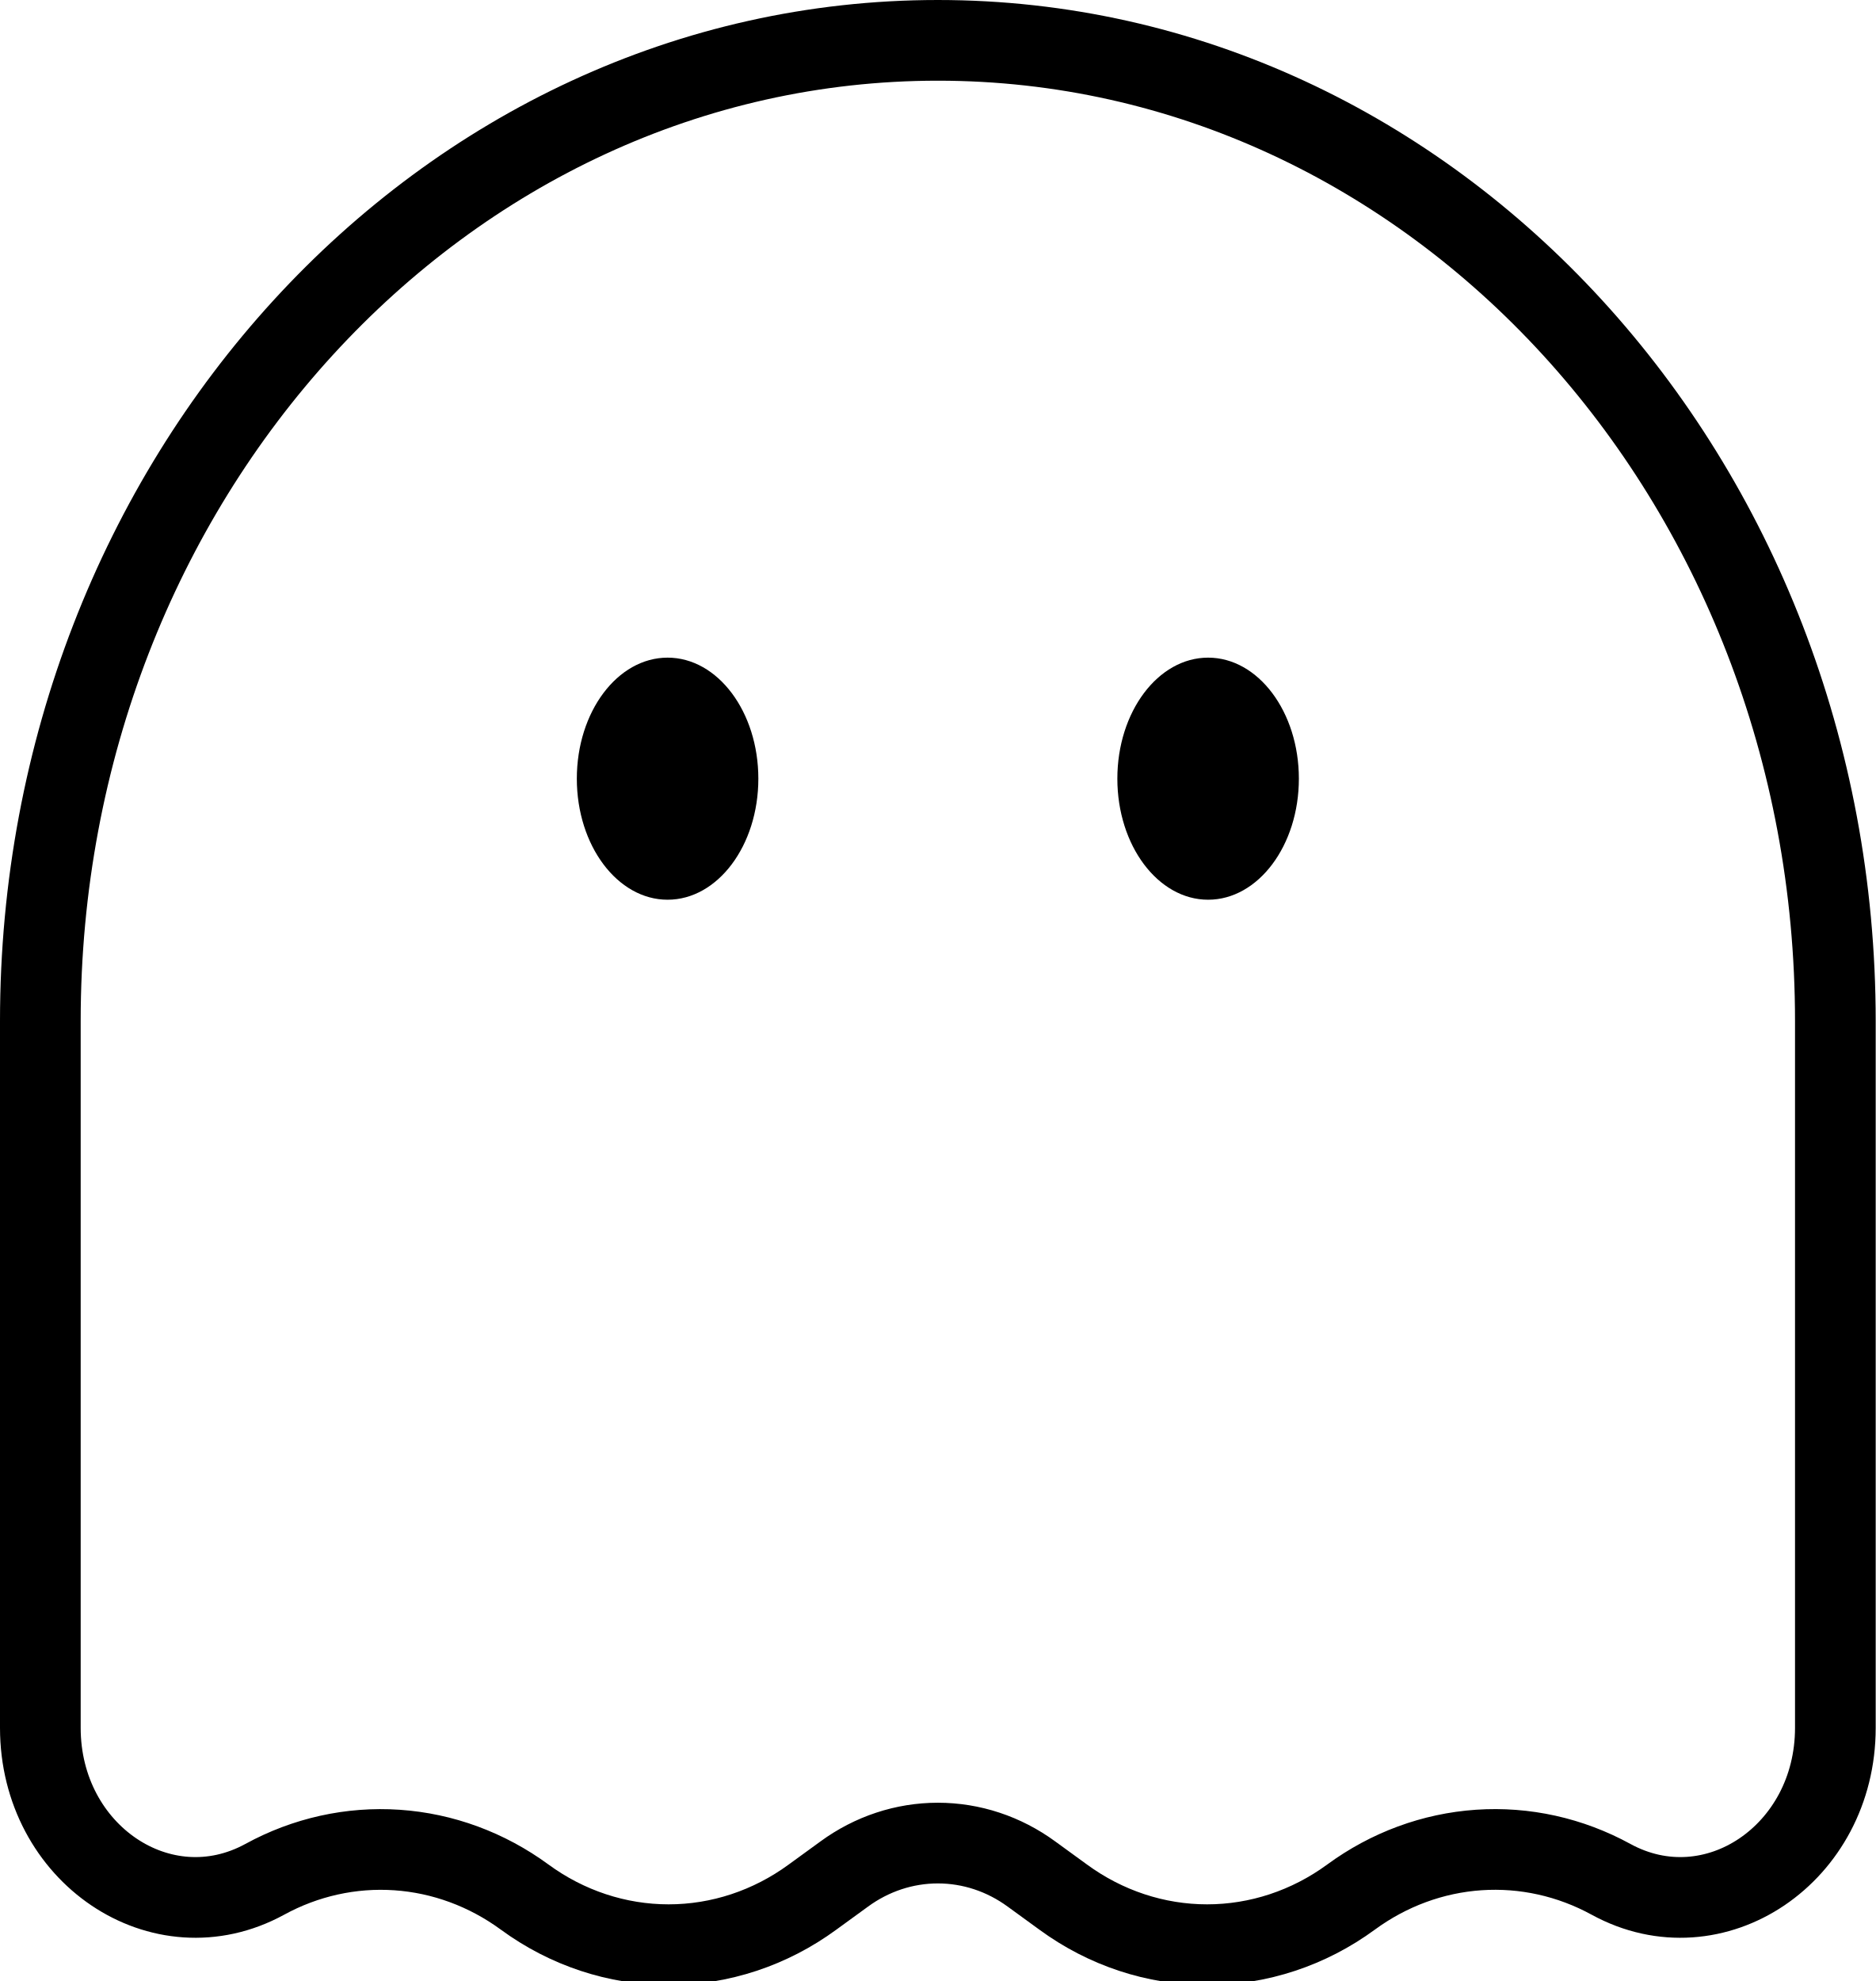
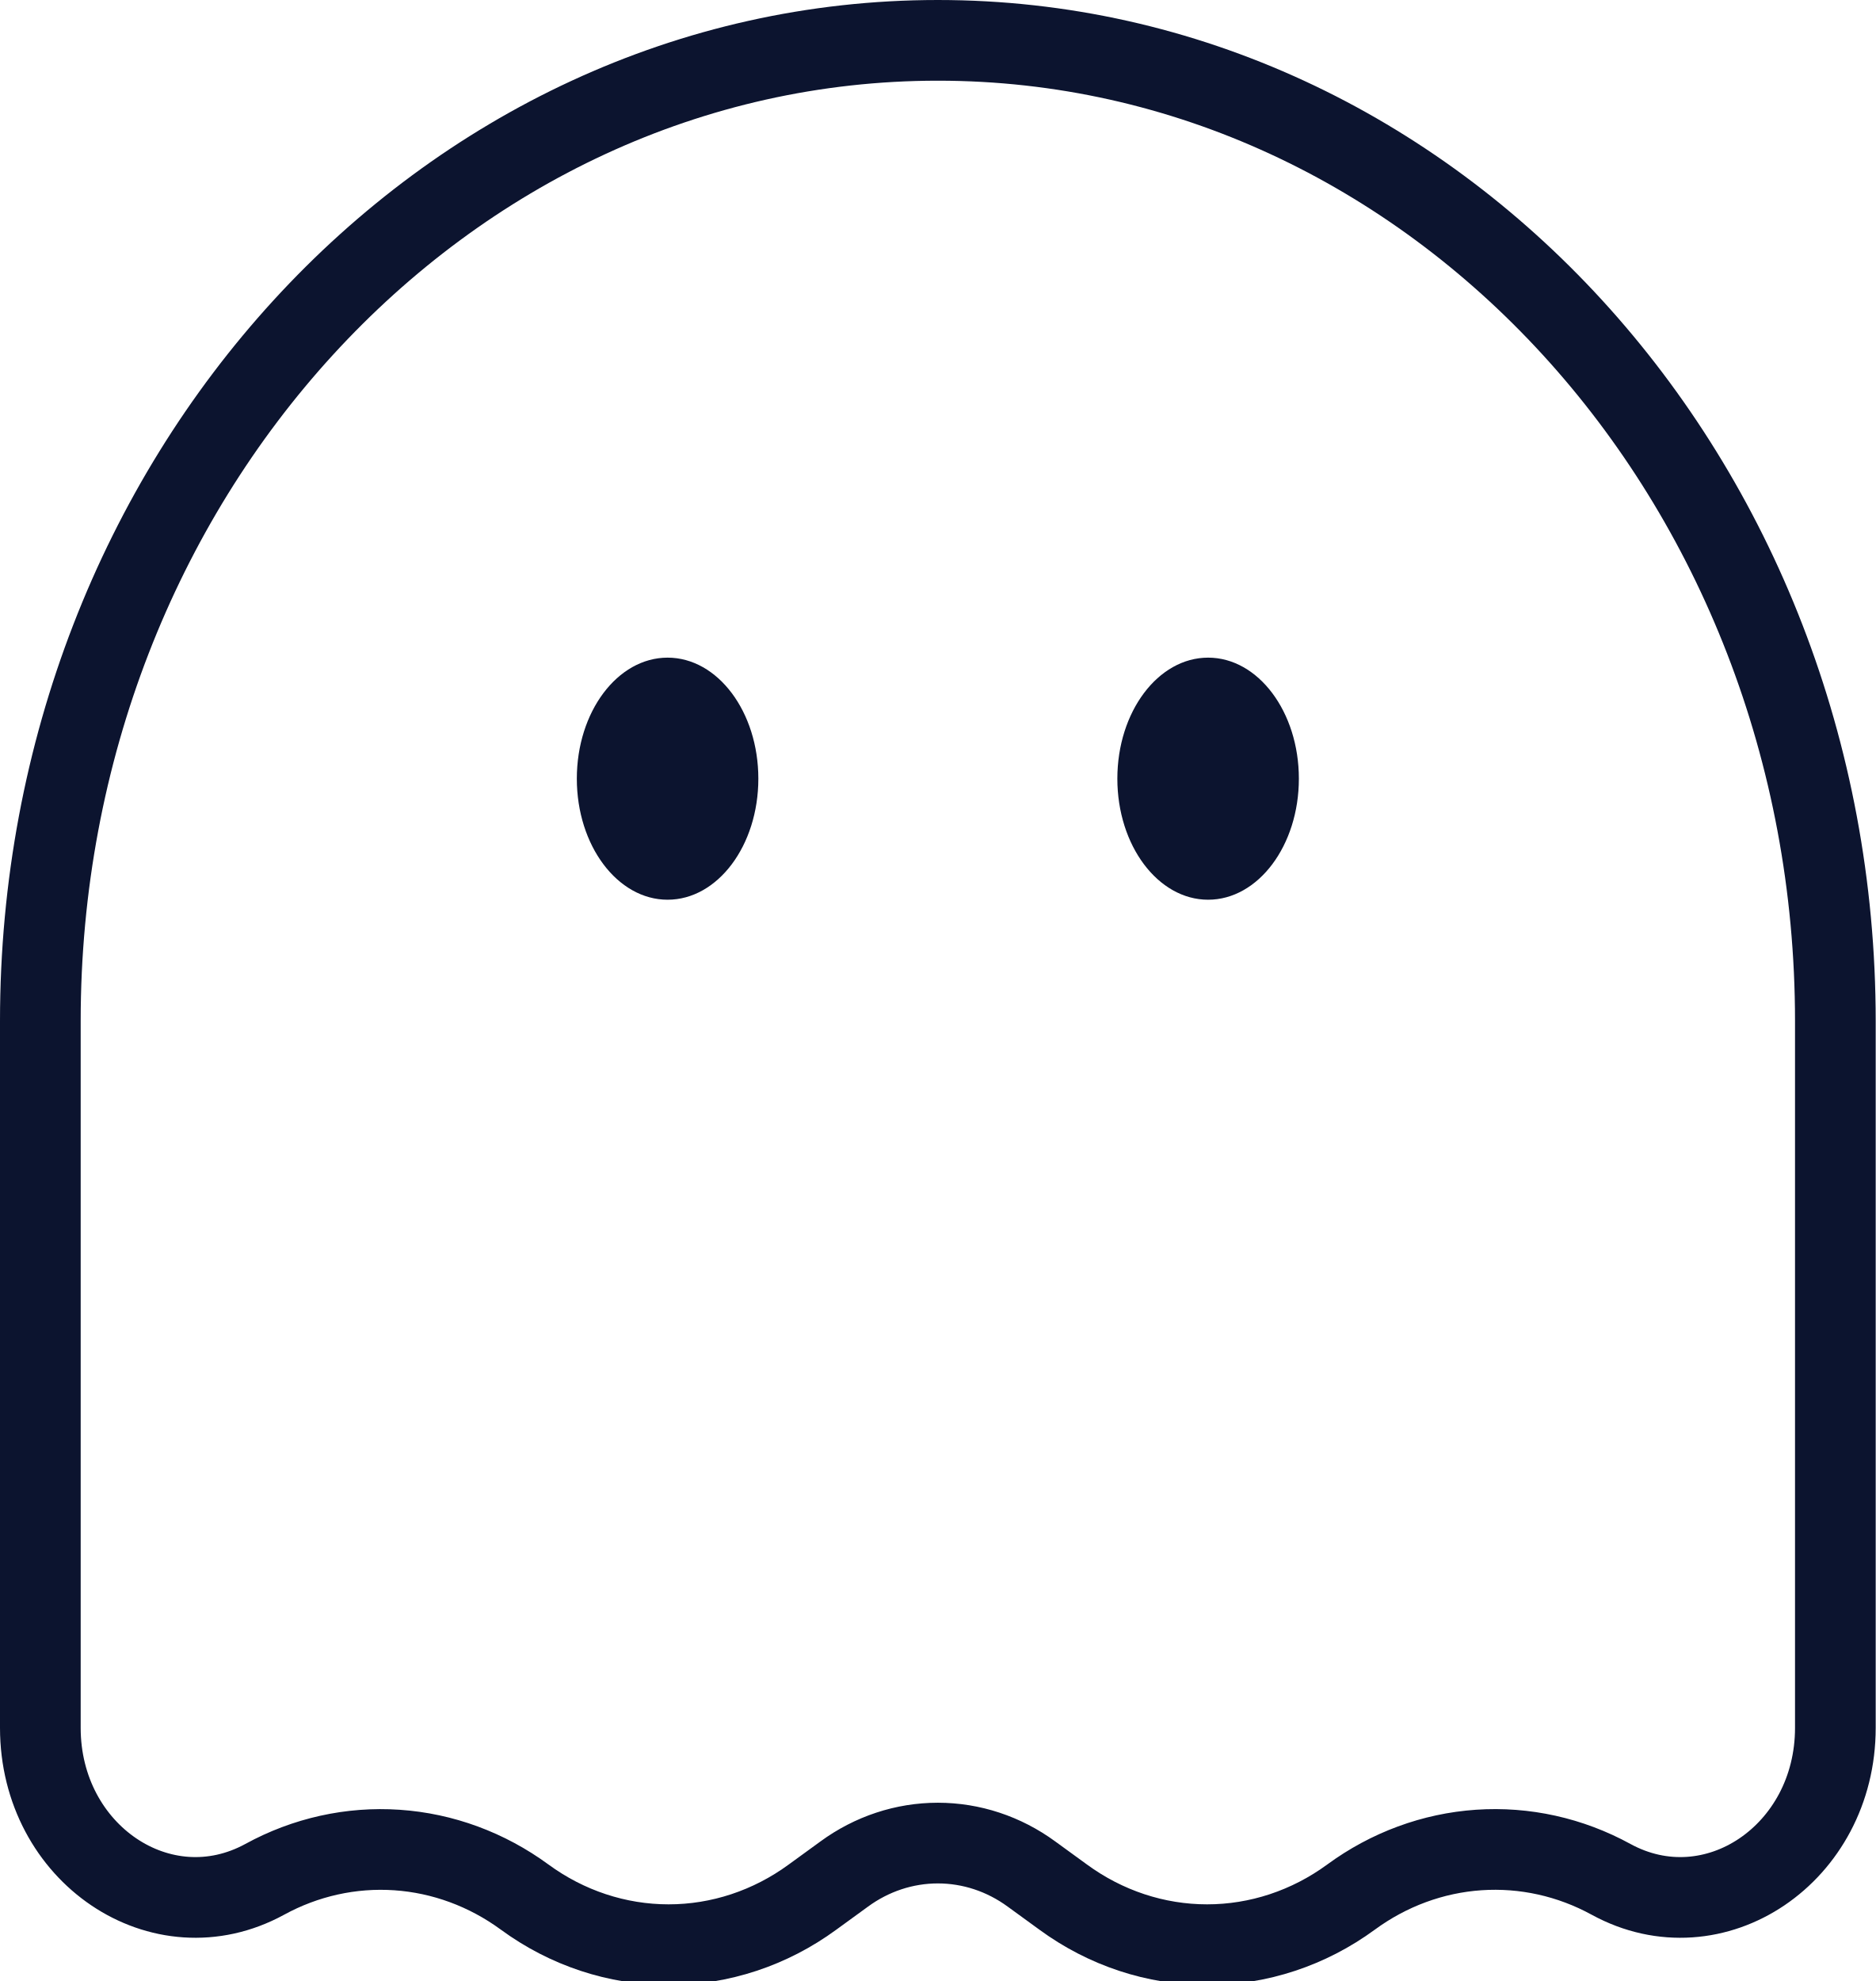
- <svg xmlns="http://www.w3.org/2000/svg" width="465" height="491" viewBox="0 0 465 491" fill="none">
+ <svg xmlns="http://www.w3.org/2000/svg" width="465" height="auto" viewBox="0 0 465 491" fill="none">
  <g id="ghost">
-     <path id="right_eye" d="M322 193C322 209.56 311.92 223 299.5 223C287.08 223 277 209.56 277 193C277 176.44 287.08 163 299.5 163C311.92 163 322 176.44 322 193Z" fill="black" />
-     <path id="left_eye" d="M165.5 223C177.926 223 188 209.569 188 193C188 176.431 177.926 163 165.5 163C153.074 163 143 176.431 143 193C143 209.569 153.074 223 165.5 223Z" fill="black" />
-     <path id="ghost_layout" d="M455 428.259V253.101C455 118.795 355.387 10 232.5 10C109.613 10 10 118.842 10 253.078V428.259C10 459.458 40.06 479.754 65.625 465.806C75.732 460.275 87.067 457.762 98.416 458.535C109.766 459.308 120.704 463.339 130.061 470.196C140.551 477.883 153 482 165.75 482C178.5 482 190.949 477.883 201.439 470.196L209.293 464.485C216.116 459.49 224.21 456.814 232.5 456.814C240.79 456.814 248.884 459.49 255.707 464.485L263.561 470.196C274.051 477.883 286.5 482 299.25 482C312 482 324.449 477.883 334.939 470.196C344.298 463.334 355.241 459.301 366.595 458.528C377.949 457.755 389.287 460.271 399.397 465.806C424.94 479.754 455 459.458 455 428.259Z" stroke="black" stroke-width="20" />
+     <path id="right_eye" d="M322 193C322 209.56 311.92 223 299.5 223C287.08 223 277 209.56 277 193C277 176.44 287.08 163 299.5 163C311.92 163 322 176.44 322 193Z" fill="#0c142f" />
+     <path id="left_eye" d="M165.5 223C177.926 223 188 209.569 188 193C188 176.431 177.926 163 165.5 163C153.074 163 143 176.431 143 193C143 209.569 153.074 223 165.5 223Z" fill="#0c142f" />
+     <path id="ghost_layout" d="M455 428.259V253.101C455 118.795 355.387 10 232.5 10C109.613 10 10 118.842 10 253.078V428.259C10 459.458 40.06 479.754 65.625 465.806C75.732 460.275 87.067 457.762 98.416 458.535C109.766 459.308 120.704 463.339 130.061 470.196C140.551 477.883 153 482 165.75 482C178.5 482 190.949 477.883 201.439 470.196L209.293 464.485C216.116 459.49 224.21 456.814 232.5 456.814C240.79 456.814 248.884 459.49 255.707 464.485L263.561 470.196C274.051 477.883 286.5 482 299.25 482C312 482 324.449 477.883 334.939 470.196C344.298 463.334 355.241 459.301 366.595 458.528C377.949 457.755 389.287 460.271 399.397 465.806C424.94 479.754 455 459.458 455 428.259Z" stroke="#0c142f" stroke-width="20" />
  </g>
</svg>
